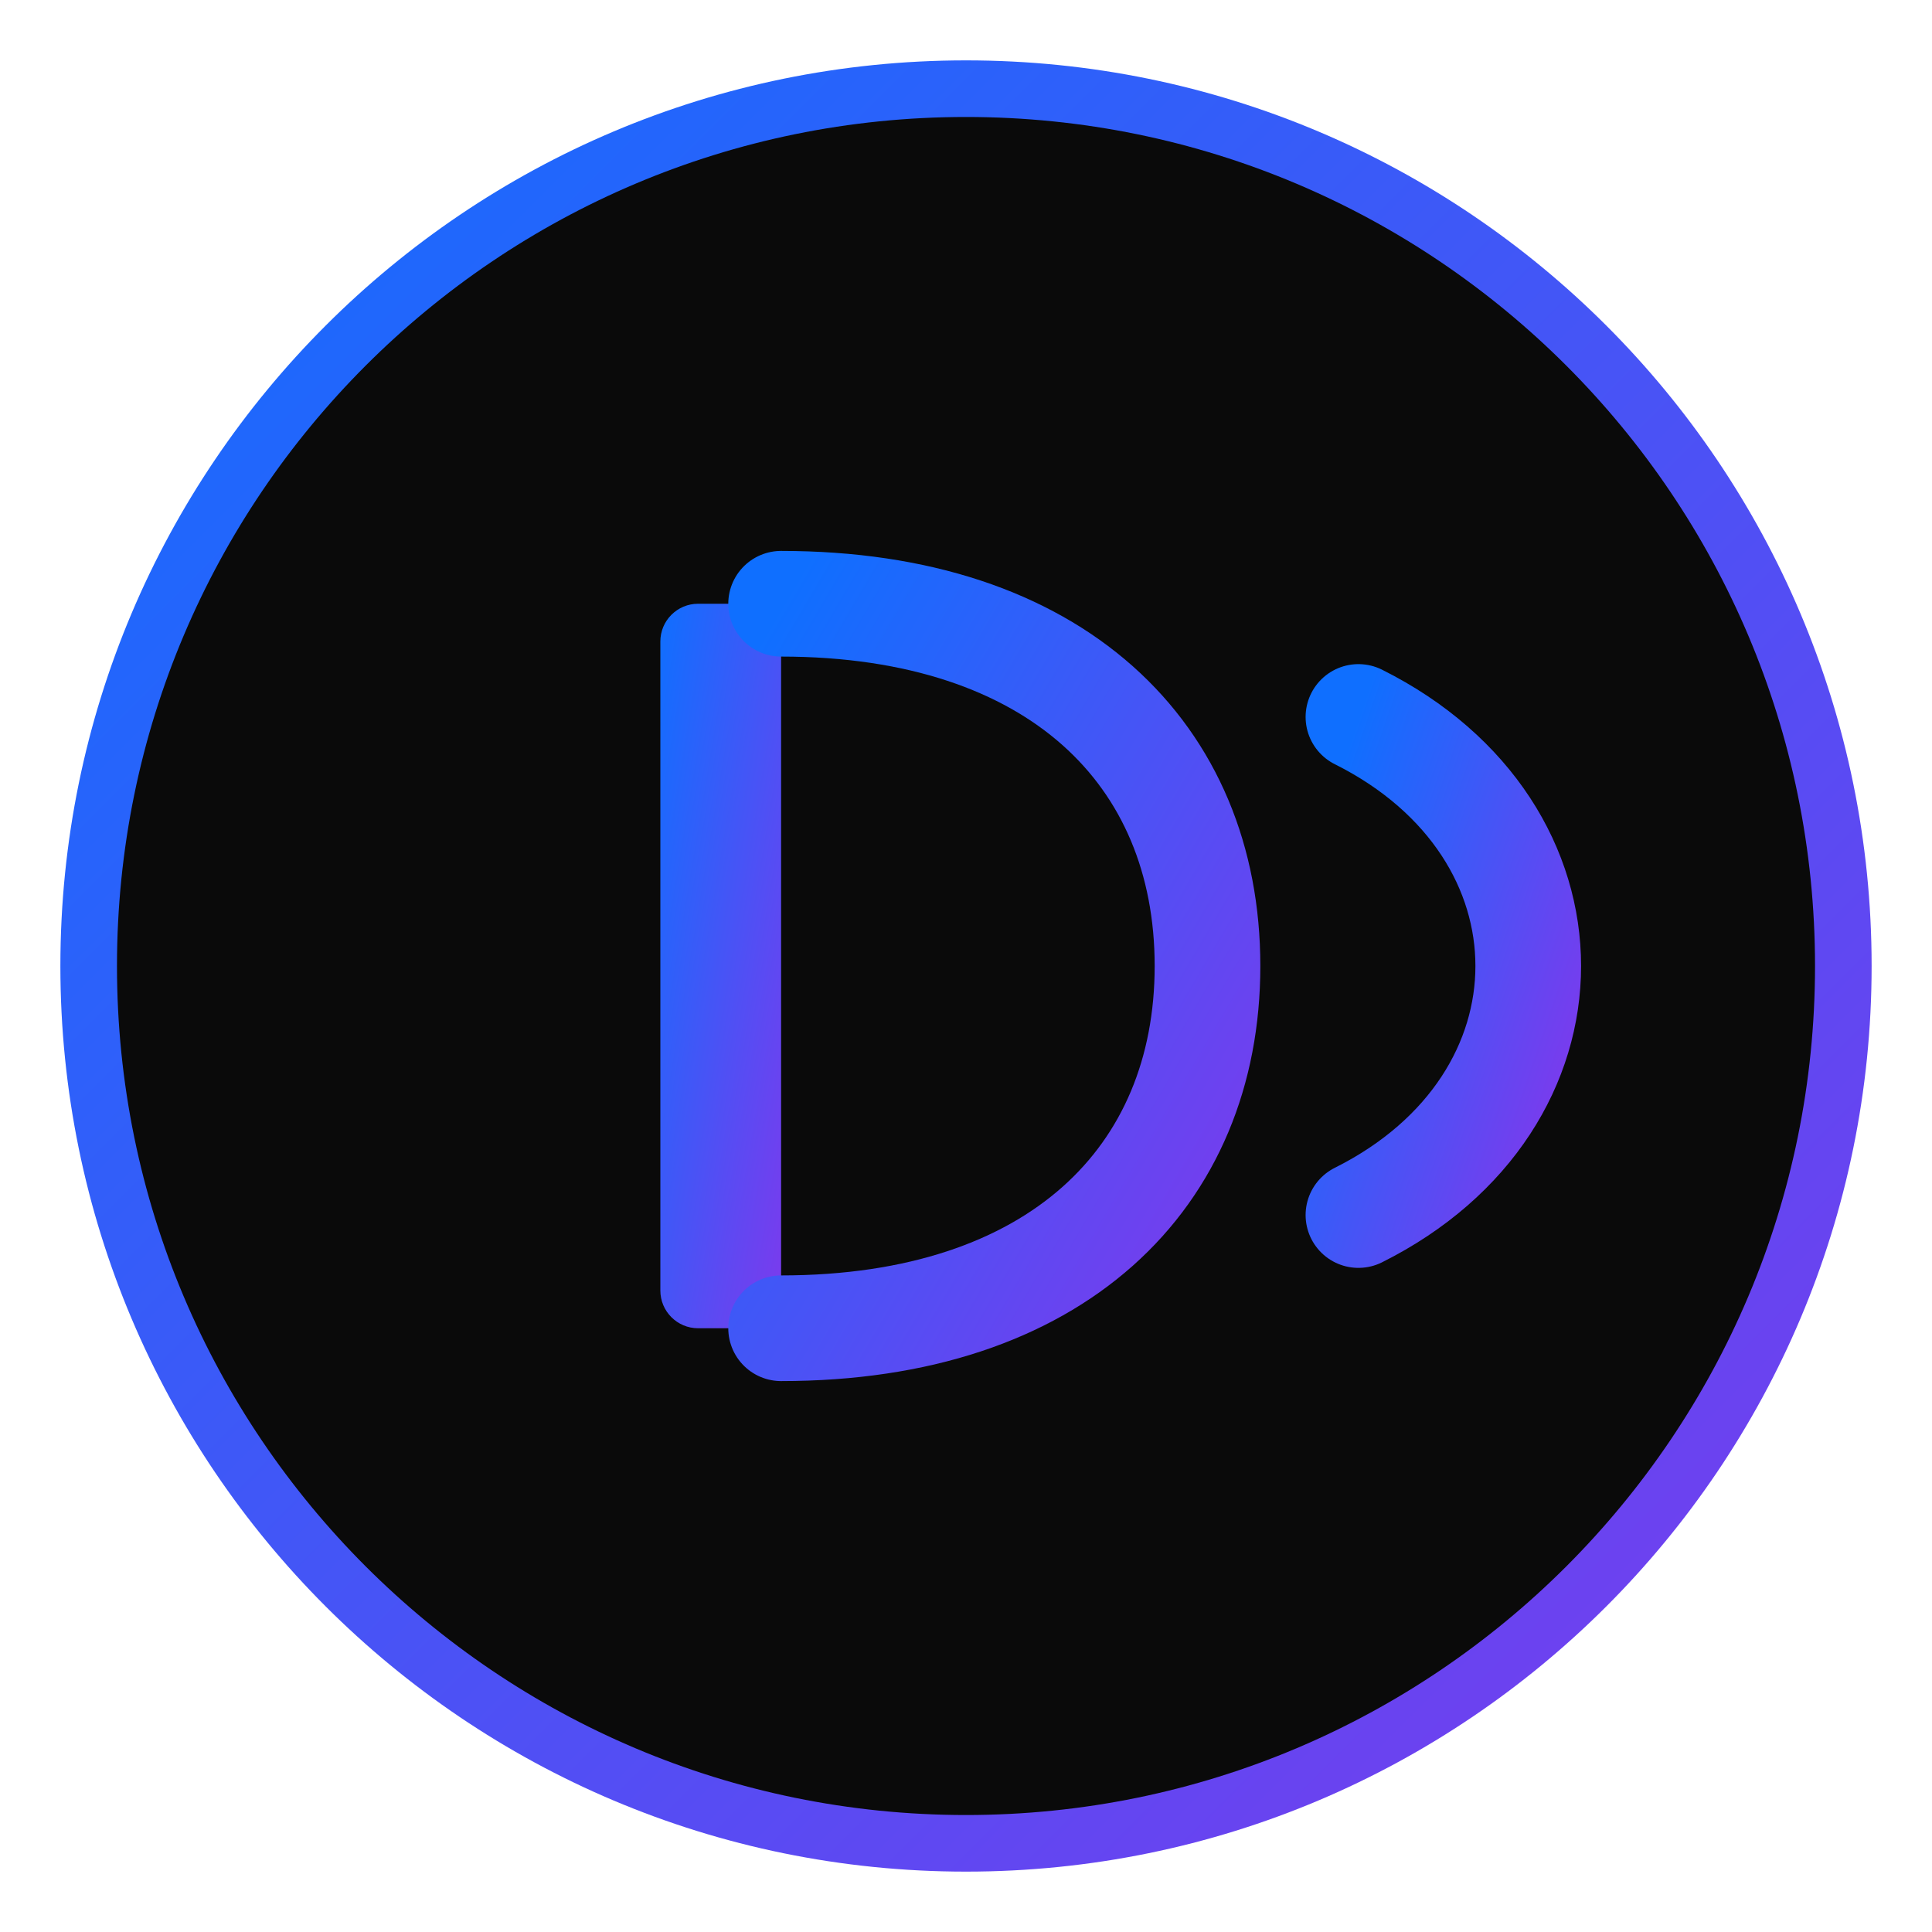
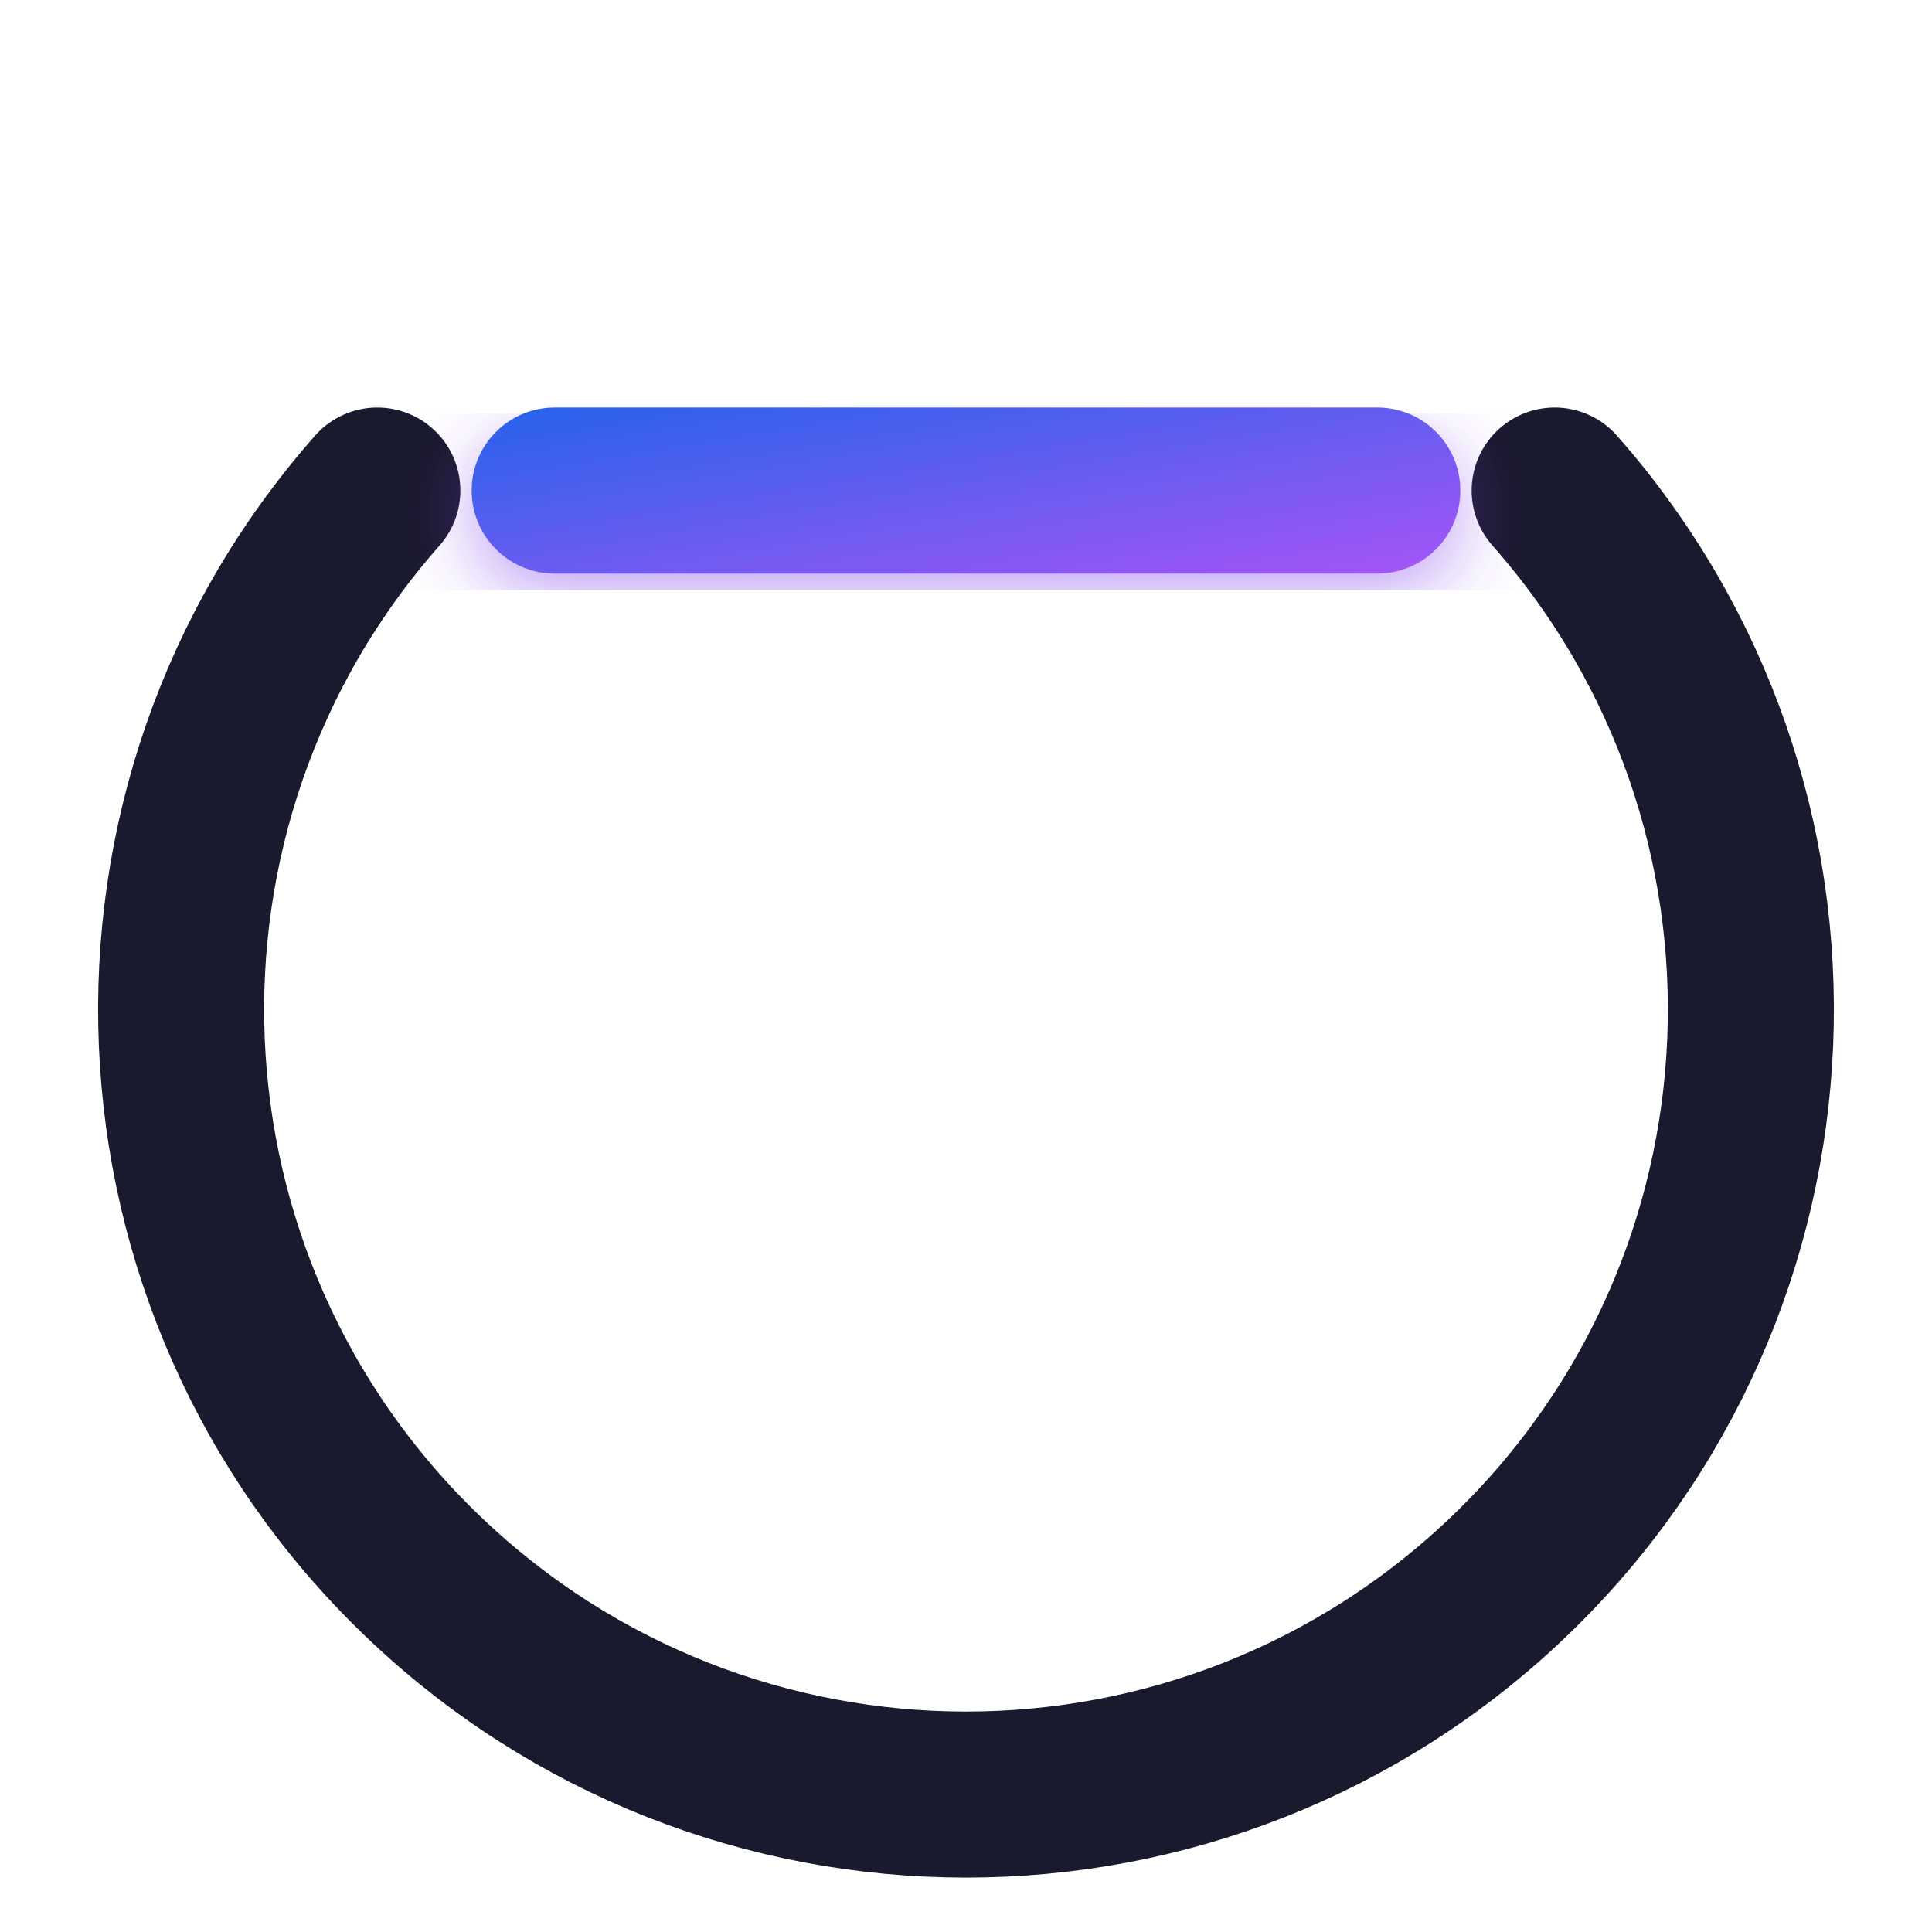
<svg xmlns="http://www.w3.org/2000/svg" viewBox="0 0 512 512" width="512" height="512">
  <defs>
-     <linearGradient id="brand" x1="0%" y1="0%" x2="100%" y2="100%">
-       <stop offset="0%" stop-color="#0f6fff" />
-       <stop offset="100%" stop-color="#7c3aed" />
+     <linearGradient id="barFill" x1="0%" y1="0%" x2="100%" y2="100%">
+       <stop offset="0%" stop-color="#2563eb" />
+       <stop offset="100%" stop-color="#a855f7" />
    </linearGradient>
+     <filter id="shadow">
+       <feDropShadow dx="0" dy="6" stdDeviation="10" flood-color="#7c3aed" flood-opacity="0.5" />
+     </filter>
  </defs>
-   <circle cx="256" cy="256" r="240" fill="url(#brand)" />
-   <circle cx="256" cy="256" r="225" fill="#0a0a0a" />
-   <rect x="175" y="160" width="32" height="192" rx="10" fill="url(#brand)" />
-   <path d="M 207 160             C 280 160, 320 200, 320 256             C 320 312, 280 352, 207 352" stroke="url(#brand)" stroke-width="28" fill="none" stroke-linecap="round" />
-   <path d="M 360 190             C 420 220, 420 292, 360 322" stroke="url(#brand)" stroke-width="28" fill="none" stroke-linecap="round" />
+   <path d="M 100 130             A 208 208 0 1 0 412 130" stroke="#1a1a2e" stroke-width="44" fill="none" stroke-linecap="round" />
+   <g filter="url(#shadow)">
+     <rect x="125" y="108" width="262" height="44" rx="22" fill="url(#barFill)" />
+   </g>
</svg>
